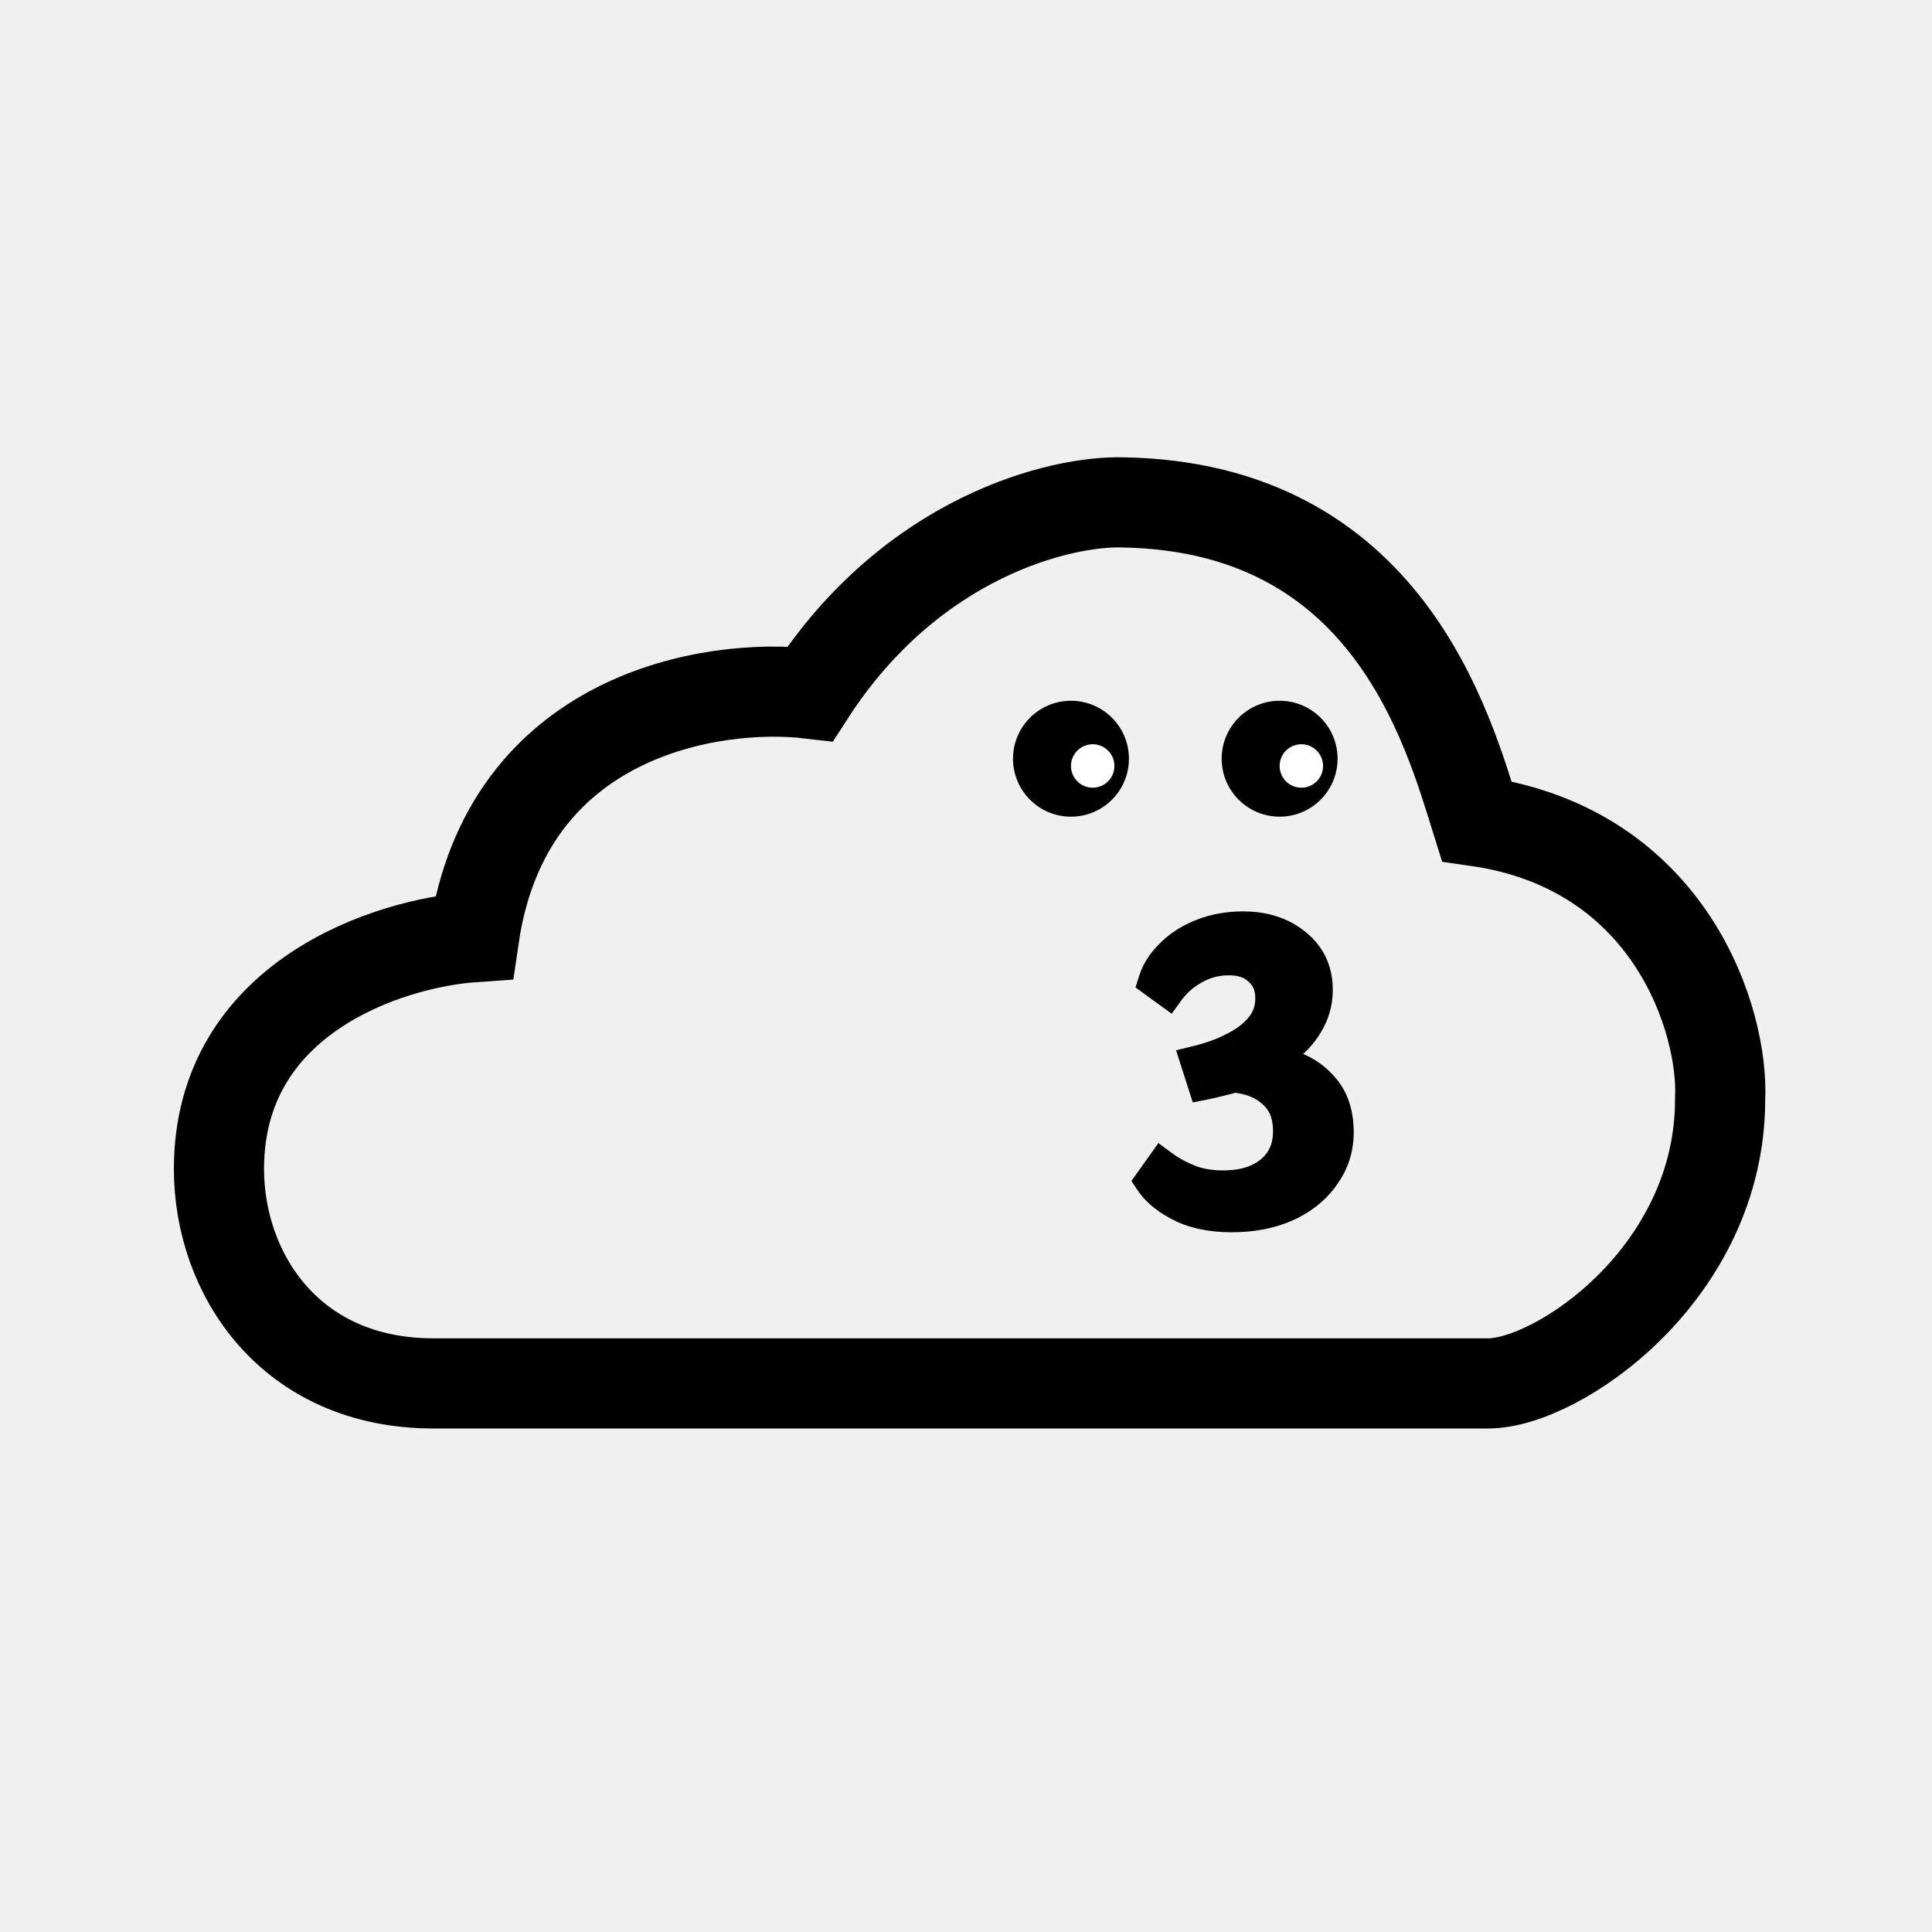
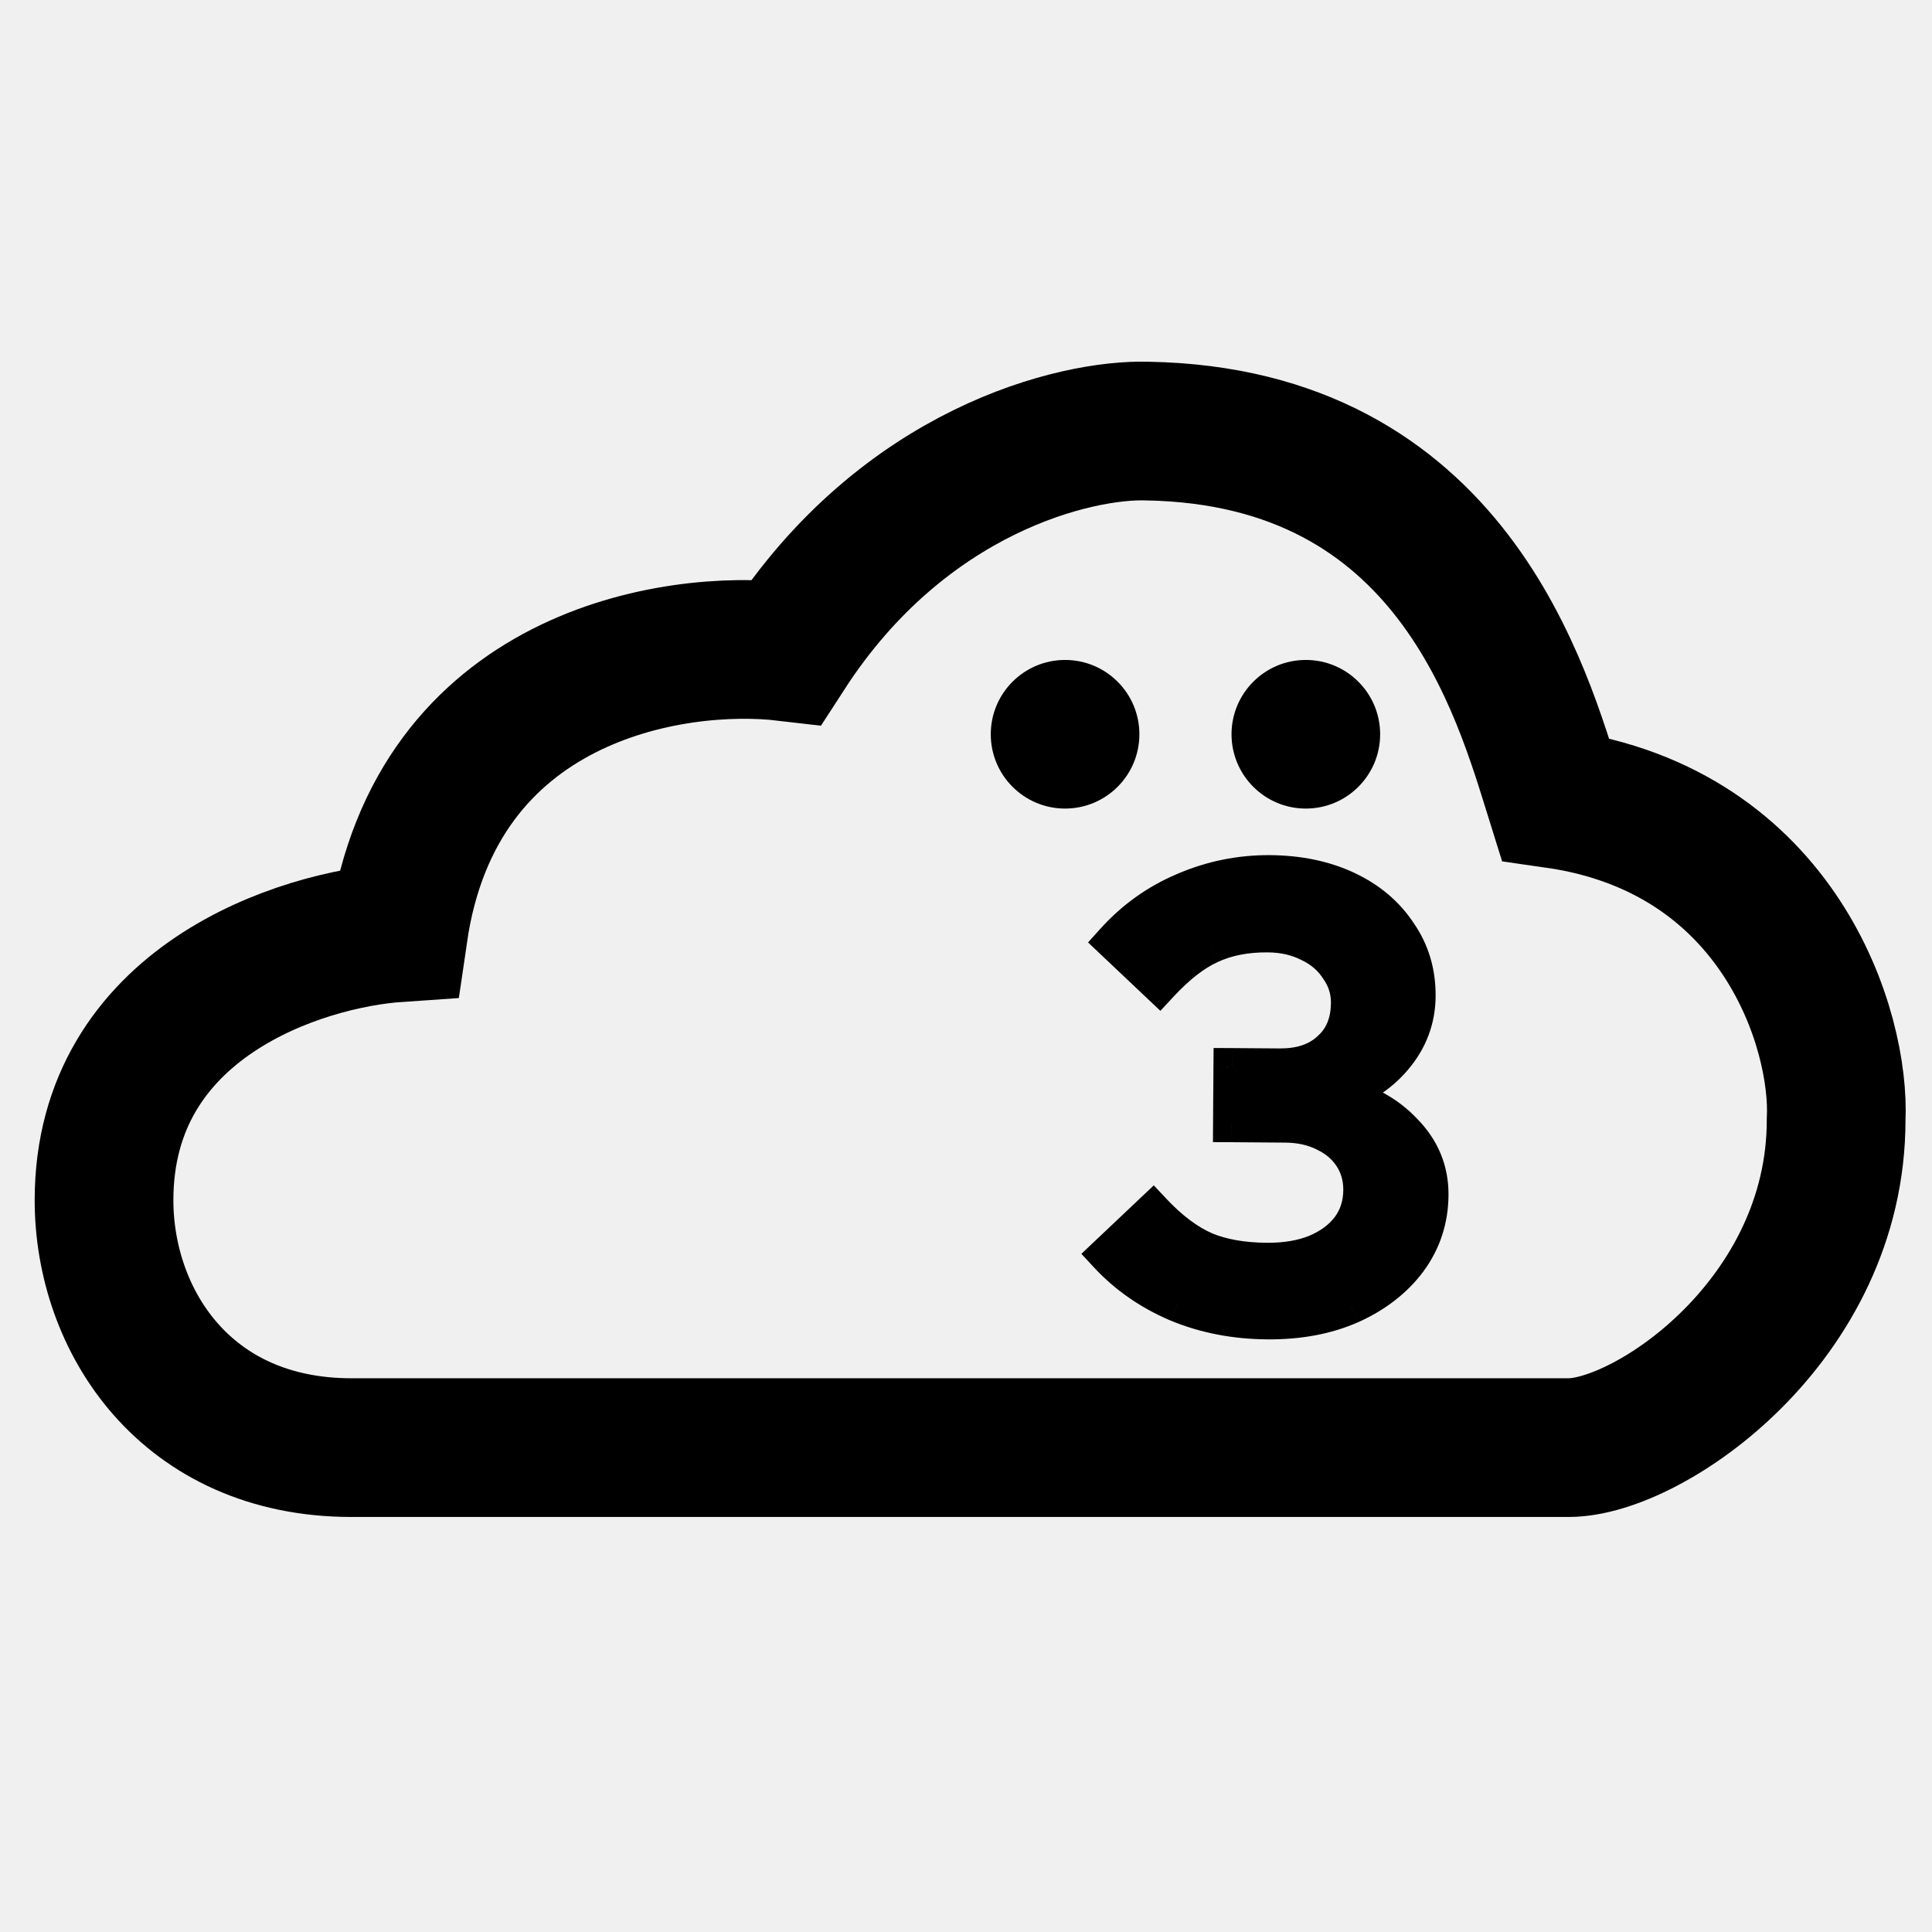
- <svg xmlns="http://www.w3.org/2000/svg" width="1em" height="1em" viewBox="0 0 45 45" fill="currentColor">
-   <g>
-     <path d="M34.665 32.222H10.095C6.747 32.222 5.1 29.657 5.1 27.227C5.1 23.231 9.06 21.962 11.04 21.827C11.796 16.643 16.575 15.887 18.87 16.157C21.246 12.485 24.72 11.657 26.16 11.702C32.316 11.81 33.72 16.967 34.395 19.127C38.931 19.775 40.155 23.807 40.065 25.607C40.065 29.657 36.285 32.222 34.665 32.222Z" stroke="currentColor" fill="transparent" stroke-width="2.1" />
-     <path d="M28.853 28.324C28.361 28.344 27.934 28.276 27.573 28.118C27.22 27.951 26.965 27.75 26.808 27.514L27.066 27.153C27.253 27.292 27.474 27.413 27.729 27.515C27.993 27.607 28.284 27.647 28.604 27.634C29.044 27.615 29.393 27.488 29.651 27.253C29.918 27.008 30.043 26.683 30.026 26.277C30.011 25.915 29.886 25.635 29.653 25.437C29.428 25.23 29.125 25.109 28.743 25.073C28.632 25.103 28.512 25.134 28.384 25.165C28.264 25.196 28.148 25.223 28.037 25.245L27.873 24.733C28.215 24.649 28.518 24.537 28.78 24.397C29.051 24.256 29.26 24.087 29.407 23.89C29.555 23.694 29.623 23.462 29.612 23.195C29.601 22.936 29.502 22.728 29.313 22.571C29.134 22.406 28.88 22.33 28.552 22.344C28.275 22.355 28.019 22.431 27.783 22.57C27.555 22.701 27.363 22.873 27.208 23.087L26.887 22.854C26.955 22.635 27.081 22.435 27.264 22.255C27.446 22.066 27.673 21.913 27.945 21.798C28.217 21.683 28.513 21.619 28.832 21.606C29.359 21.584 29.792 21.704 30.131 21.966C30.471 22.22 30.649 22.559 30.666 22.982C30.678 23.267 30.62 23.529 30.492 23.767C30.372 23.997 30.207 24.194 29.997 24.359C29.788 24.523 29.568 24.645 29.338 24.724C29.606 24.712 29.876 24.762 30.149 24.871C30.421 24.972 30.653 25.14 30.844 25.374C31.035 25.608 31.139 25.911 31.154 26.282C31.171 26.671 31.077 27.016 30.873 27.319C30.678 27.621 30.403 27.861 30.047 28.041C29.7 28.211 29.302 28.305 28.853 28.324Z" />
-     <path d="M27.573 28.118L27.413 28.457L27.423 28.461L27.573 28.118ZM26.808 27.514L26.503 27.296L26.353 27.507L26.496 27.722L26.808 27.514ZM27.066 27.153L27.289 26.852L26.982 26.624L26.76 26.935L27.066 27.153ZM27.729 27.515L27.59 27.863L27.598 27.866L27.605 27.868L27.729 27.515ZM29.651 27.253L29.904 27.53L29.905 27.529L29.651 27.253ZM29.653 25.437L29.399 25.713L29.405 25.718L29.411 25.723L29.653 25.437ZM28.743 25.073L28.778 24.699L28.71 24.693L28.644 24.711L28.743 25.073ZM28.384 25.165L28.295 24.801L28.29 24.802L28.384 25.165ZM28.037 25.245L27.68 25.359L27.782 25.677L28.109 25.613L28.037 25.245ZM27.873 24.733L27.784 24.368L27.393 24.464L27.516 24.847L27.873 24.733ZM28.78 24.397L28.607 24.064L28.603 24.066L28.78 24.397ZM29.407 23.89L29.707 24.116L29.707 24.116L29.407 23.89ZM29.313 22.571L29.059 22.847L29.066 22.854L29.074 22.86L29.313 22.571ZM27.783 22.57L27.969 22.896L27.973 22.893L27.783 22.57ZM27.208 23.087L26.987 23.391L27.291 23.611L27.511 23.308L27.208 23.087ZM26.887 22.854L26.529 22.742L26.448 22.999L26.666 23.158L26.887 22.854ZM27.264 22.255L27.527 22.521L27.534 22.515L27.264 22.255ZM27.945 21.798L27.799 21.453L27.945 21.798ZM30.131 21.966L29.902 22.263L29.907 22.267L30.131 21.966ZM30.492 23.767L30.161 23.59L30.159 23.594L30.492 23.767ZM29.997 24.359L29.766 24.064L29.766 24.064L29.997 24.359ZM29.338 24.724L29.217 24.369L29.354 25.098L29.338 24.724ZM30.149 24.871L30.009 25.219L30.018 25.223L30.149 24.871ZM30.873 27.319L30.562 27.109L30.558 27.115L30.873 27.319ZM30.047 28.041L30.212 28.377L30.216 28.375L30.047 28.041ZM28.837 27.949C28.388 27.968 28.021 27.904 27.723 27.774L27.423 28.461C27.847 28.647 28.333 28.721 28.868 28.698L28.837 27.949ZM27.733 27.779C27.42 27.63 27.228 27.468 27.121 27.306L26.496 27.722C26.703 28.032 27.021 28.271 27.413 28.457L27.733 27.779ZM27.114 27.732L27.371 27.371L26.76 26.935L26.503 27.296L27.114 27.732ZM26.842 27.454C27.06 27.616 27.31 27.751 27.59 27.863L27.868 27.166C27.638 27.075 27.447 26.969 27.289 26.852L26.842 27.454ZM27.605 27.868C27.919 27.979 28.259 28.023 28.619 28.009L28.588 27.259C28.309 27.271 28.066 27.236 27.854 27.161L27.605 27.868ZM28.619 28.009C29.124 27.987 29.565 27.839 29.904 27.53L29.398 26.976C29.221 27.138 28.964 27.244 28.588 27.259L28.619 28.009ZM29.905 27.529C30.263 27.2 30.421 26.763 30.4 26.262L29.651 26.293C29.664 26.604 29.572 26.816 29.398 26.977L29.905 27.529ZM30.4 26.262C30.382 25.816 30.224 25.429 29.896 25.151L29.411 25.723C29.549 25.84 29.639 26.014 29.651 26.293L30.4 26.262ZM29.907 25.161C29.608 24.886 29.221 24.741 28.778 24.699L28.708 25.446C29.03 25.476 29.249 25.574 29.399 25.713L29.907 25.161ZM28.644 24.711C28.537 24.741 28.42 24.771 28.295 24.801L28.473 25.53C28.604 25.498 28.727 25.466 28.843 25.434L28.644 24.711ZM28.29 24.802C28.177 24.832 28.068 24.856 27.965 24.877L28.109 25.613C28.229 25.589 28.351 25.561 28.478 25.529L28.29 24.802ZM28.394 25.13L28.23 24.618L27.516 24.847L27.68 25.359L28.394 25.13ZM27.962 25.097C28.329 25.008 28.662 24.885 28.957 24.727L28.603 24.066C28.373 24.189 28.101 24.291 27.784 24.368L27.962 25.097ZM28.953 24.729C29.262 24.569 29.519 24.366 29.707 24.116L29.107 23.665C29.001 23.807 28.84 23.943 28.607 24.064L28.953 24.729ZM29.707 24.116C29.911 23.844 30.001 23.525 29.986 23.179L29.237 23.21C29.245 23.4 29.198 23.545 29.107 23.665L29.707 24.116ZM29.986 23.179C29.971 22.821 29.828 22.512 29.553 22.283L29.074 22.86C29.175 22.944 29.23 23.05 29.237 23.21L29.986 23.179ZM29.567 22.295C29.292 22.042 28.928 21.953 28.536 21.969L28.567 22.718C28.831 22.707 28.975 22.77 29.059 22.847L29.567 22.295ZM28.536 21.969C28.198 21.983 27.882 22.076 27.592 22.247L27.973 22.893C28.156 22.785 28.352 22.727 28.567 22.718L28.536 21.969ZM27.596 22.245C27.322 22.402 27.09 22.61 26.904 22.867L27.511 23.308C27.636 23.136 27.787 23 27.969 22.896L27.596 22.245ZM27.428 22.784L27.107 22.551L26.666 23.158L26.987 23.391L27.428 22.784ZM27.244 22.966C27.293 22.812 27.383 22.664 27.527 22.521L27 21.988C26.779 22.206 26.618 22.458 26.529 22.742L27.244 22.966ZM27.534 22.515C27.677 22.366 27.86 22.241 28.091 22.144L27.799 21.453C27.486 21.585 27.215 21.765 26.994 21.994L27.534 22.515ZM28.091 22.144C28.319 22.047 28.57 21.992 28.848 21.98L28.816 21.231C28.456 21.246 28.116 21.319 27.799 21.453L28.091 22.144ZM28.848 21.98C29.307 21.961 29.647 22.066 29.902 22.263L30.361 21.67C29.936 21.342 29.41 21.206 28.816 21.231L28.848 21.98ZM29.907 22.267C30.156 22.453 30.279 22.687 30.292 22.997L31.041 22.966C31.019 22.431 30.785 21.988 30.356 21.666L29.907 22.267ZM30.292 22.997C30.301 23.219 30.256 23.413 30.161 23.59L30.822 23.945C30.984 23.644 31.056 23.315 31.041 22.966L30.292 22.997ZM30.159 23.594C30.064 23.775 29.935 23.931 29.766 24.064L30.229 24.654C30.479 24.457 30.679 24.219 30.824 23.941L30.159 23.594ZM29.766 24.064C29.587 24.205 29.404 24.305 29.217 24.369L29.46 25.078C29.733 24.985 29.99 24.842 30.229 24.654L29.766 24.064ZM29.354 25.098C29.563 25.09 29.78 25.128 30.009 25.219L30.289 24.523C29.971 24.396 29.648 24.335 29.323 24.349L29.354 25.098ZM30.018 25.223C30.225 25.3 30.403 25.427 30.554 25.611L31.134 25.137C30.903 24.853 30.616 24.645 30.279 24.52L30.018 25.223ZM30.554 25.611C30.683 25.77 30.767 25.989 30.78 26.298L31.529 26.267C31.511 25.833 31.388 25.447 31.134 25.137L30.554 25.611ZM30.78 26.298C30.793 26.612 30.718 26.878 30.562 27.109L31.184 27.528C31.436 27.155 31.548 26.729 31.529 26.267L30.78 26.298ZM30.558 27.115C30.403 27.355 30.181 27.553 29.879 27.706L30.216 28.375C30.625 28.17 30.953 27.886 31.188 27.522L30.558 27.115ZM29.882 27.704C29.588 27.848 29.242 27.932 28.837 27.949L28.868 28.698C29.361 28.678 29.811 28.574 30.212 28.377L29.882 27.704Z" />
-     <circle cx="29.805" cy="17.672" r="1.35" fill="currentColor" />
-     <circle cx="30.311" cy="17.841" r="0.506" fill="white" />
-     <circle cx="24.945" cy="17.672" r="1.35" fill="currentColor" />
-     <circle cx="25.451" cy="17.841" r="0.506" fill="white" />
+ <svg xmlns="http://www.w3.org/2000/svg" width="1em" height="1em" viewBox="0 0 39 39" fill="currentColor">
+   <g clip-path="url(#clip0_1967_1563)">
+     <path d="M31.665 29.222H7.095C3.747 29.222 2.1 26.657 2.1 24.227C2.1 20.231 6.06 18.962 8.04 18.827C8.796 13.643 13.575 12.887 15.87 13.157C18.246 9.485 21.72 8.657 23.16 8.702C29.316 8.81 30.72 13.967 31.395 16.127C35.931 16.775 37.155 20.807 37.065 22.607C37.065 26.657 33.285 29.222 31.665 29.222Z" stroke="currentColor" fill="transparent" stroke-width="2.8" />
+     <path d="M25.585 26.662C24.935 26.658 24.332 26.541 23.775 26.312C23.218 26.075 22.746 25.747 22.357 25.328L23.275 24.459C23.623 24.828 23.971 25.089 24.32 25.241C24.669 25.385 25.085 25.459 25.569 25.462C25.952 25.465 26.285 25.409 26.57 25.294C26.862 25.171 27.088 25.002 27.248 24.786C27.408 24.57 27.489 24.317 27.491 24.025C27.493 23.767 27.427 23.537 27.296 23.336C27.163 23.136 26.981 22.98 26.749 22.87C26.516 22.752 26.246 22.692 25.937 22.69L24.862 22.682L24.87 21.532L25.833 21.539C26.258 21.542 26.596 21.427 26.848 21.196C27.108 20.964 27.239 20.648 27.242 20.248C27.243 19.99 27.17 19.756 27.021 19.547C26.881 19.329 26.686 19.161 26.437 19.043C26.188 18.916 25.905 18.852 25.589 18.85C25.147 18.847 24.759 18.923 24.424 19.079C24.099 19.227 23.759 19.491 23.407 19.872L22.488 19.003C22.89 18.556 23.364 18.218 23.907 17.988C24.459 17.75 25.034 17.633 25.634 17.637C26.218 17.641 26.734 17.749 27.182 17.96C27.631 18.172 27.979 18.466 28.226 18.843C28.482 19.211 28.608 19.633 28.605 20.108C28.602 20.574 28.445 20.99 28.134 21.355C27.832 21.711 27.434 21.958 26.942 22.096C27.524 22.225 27.989 22.474 28.336 22.843C28.692 23.204 28.869 23.63 28.865 24.122C28.862 24.614 28.717 25.054 28.431 25.444C28.145 25.826 27.756 26.127 27.262 26.349C26.778 26.562 26.219 26.667 25.585 26.662Z" />
+     <path d="M23.775 26.312L23.628 26.657L23.633 26.659L23.775 26.312ZM22.357 25.328L22.099 25.055L21.829 25.31L22.082 25.583L22.357 25.328ZM23.275 24.459L23.548 24.202L23.291 23.928L23.018 24.186L23.275 24.459ZM24.32 25.241L24.17 25.585L24.177 25.588L24.32 25.241ZM26.57 25.294L26.71 25.642L26.715 25.64L26.57 25.294ZM27.248 24.786L27.549 25.009L27.549 25.009L27.248 24.786ZM27.296 23.336L27.609 23.131L27.296 23.336ZM26.749 22.87L26.579 23.204L26.588 23.209L26.749 22.87ZM24.862 22.682L24.487 22.68L24.485 23.055L24.86 23.057L24.862 22.682ZM24.87 21.532L24.873 21.157L24.498 21.155L24.495 21.53L24.87 21.532ZM26.848 21.196L26.598 20.916L26.594 20.92L26.848 21.196ZM27.021 19.547L26.706 19.75L26.711 19.757L26.715 19.764L27.021 19.547ZM26.437 19.043L26.267 19.377L26.276 19.382L26.437 19.043ZM24.424 19.079L24.579 19.421L24.583 19.419L24.424 19.079ZM23.407 19.872L23.149 20.145L23.424 20.405L23.682 20.127L23.407 19.872ZM22.488 19.003L22.209 18.752L21.964 19.024L22.23 19.276L22.488 19.003ZM23.907 17.988L24.053 18.334L24.055 18.332L23.907 17.988ZM27.182 17.96L27.342 17.621L27.342 17.621L27.182 17.96ZM28.226 18.843L27.913 19.049L27.918 19.056L28.226 18.843ZM28.134 21.355L27.849 21.111L27.848 21.112L28.134 21.355ZM26.942 22.096L26.84 21.735L26.86 22.463L26.942 22.096ZM28.336 22.843L28.063 23.101L28.069 23.107L28.336 22.843ZM28.431 25.444L28.731 25.669L28.733 25.666L28.431 25.444ZM27.262 26.349L27.413 26.692L27.416 26.691L27.262 26.349ZM25.588 26.287C24.982 26.283 24.427 26.175 23.918 25.966L23.633 26.659C24.237 26.908 24.889 27.032 25.583 27.037L25.588 26.287ZM23.922 25.967C23.411 25.75 22.983 25.451 22.632 25.073L22.082 25.583C22.509 26.043 23.026 26.401 23.628 26.657L23.922 25.967ZM22.614 25.6L23.533 24.731L23.018 24.186L22.099 25.055L22.614 25.6ZM23.002 24.716C23.373 25.11 23.762 25.407 24.17 25.585L24.47 24.897C24.18 24.771 23.872 24.546 23.548 24.202L23.002 24.716ZM24.177 25.588C24.581 25.755 25.047 25.834 25.566 25.837L25.571 25.087C25.123 25.084 24.757 25.016 24.463 24.895L24.177 25.588ZM25.566 25.837C25.986 25.84 26.371 25.779 26.71 25.642L26.429 24.946C26.2 25.039 25.917 25.09 25.571 25.087L25.566 25.837ZM26.715 25.64C27.058 25.495 27.343 25.288 27.549 25.009L26.947 24.563C26.834 24.715 26.666 24.846 26.424 24.948L26.715 25.64ZM27.549 25.009C27.761 24.724 27.863 24.392 27.866 24.028L27.116 24.023C27.114 24.242 27.055 24.417 26.947 24.563L27.549 25.009ZM27.866 24.028C27.868 23.701 27.785 23.398 27.609 23.131L26.982 23.542C27.07 23.677 27.117 23.833 27.116 24.023L27.866 24.028ZM27.609 23.131C27.436 22.868 27.199 22.668 26.909 22.531L26.588 23.209C26.763 23.292 26.891 23.403 26.982 23.542L27.609 23.131ZM26.919 22.536C26.626 22.387 26.296 22.317 25.94 22.315L25.935 23.065C26.195 23.066 26.407 23.117 26.579 23.204L26.919 22.536ZM25.94 22.315L24.865 22.307L24.86 23.057L25.935 23.065L25.94 22.315ZM25.237 22.685L25.245 21.535L24.495 21.53L24.487 22.68L25.237 22.685ZM24.868 21.907L25.83 21.914L25.835 21.164L24.873 21.157L24.868 21.907ZM25.83 21.914C26.326 21.917 26.764 21.782 27.102 21.472L26.594 20.92C26.428 21.073 26.189 21.166 25.835 21.164L25.83 21.914ZM27.097 21.476C27.448 21.163 27.613 20.74 27.617 20.251L26.867 20.246C26.864 20.557 26.767 20.766 26.598 20.916L27.097 21.476ZM27.617 20.251C27.619 19.915 27.522 19.604 27.327 19.33L26.715 19.764C26.818 19.909 26.868 20.066 26.867 20.246L27.617 20.251ZM27.337 19.344C27.156 19.064 26.906 18.851 26.598 18.704L26.276 19.382C26.467 19.472 26.606 19.595 26.706 19.75L27.337 19.344ZM26.607 18.709C26.3 18.552 25.958 18.477 25.591 18.475L25.586 19.225C25.852 19.226 26.077 19.28 26.267 19.377L26.607 18.709ZM25.591 18.475C25.105 18.471 24.66 18.556 24.266 18.739L24.583 19.419C24.858 19.291 25.189 19.222 25.586 19.225L25.591 18.475ZM24.27 18.738C23.883 18.913 23.504 19.215 23.131 19.617L23.682 20.127C24.014 19.768 24.314 19.541 24.579 19.421L24.27 18.738ZM23.664 19.6L22.745 18.731L22.23 19.276L23.149 20.145L23.664 19.6ZM22.766 19.255C23.133 18.847 23.561 18.541 24.053 18.334L23.761 17.643C23.166 17.894 22.648 18.265 22.209 18.752L22.766 19.255ZM24.055 18.332C24.559 18.115 25.084 18.009 25.632 18.012L25.637 17.262C24.985 17.258 24.358 17.385 23.758 17.644L24.055 18.332ZM25.632 18.012C26.17 18.016 26.631 18.115 27.022 18.3L27.342 17.621C26.836 17.383 26.265 17.267 25.637 17.262L25.632 18.012ZM27.022 18.3C27.415 18.485 27.707 18.735 27.913 19.049L28.54 18.637C28.25 18.197 27.847 17.859 27.342 17.621L27.022 18.3ZM27.918 19.056C28.127 19.358 28.233 19.703 28.23 20.105L28.98 20.11C28.984 19.563 28.837 19.064 28.534 18.629L27.918 19.056ZM28.23 20.105C28.227 20.481 28.104 20.812 27.849 21.111L28.419 21.598C28.786 21.168 28.976 20.668 28.98 20.11L28.23 20.105ZM27.848 21.112C27.599 21.406 27.268 21.615 26.84 21.735L27.043 22.457C27.6 22.301 28.065 22.016 28.42 21.597L27.848 21.112ZM26.86 22.463C27.383 22.578 27.776 22.795 28.063 23.101L28.609 22.586C28.202 22.153 27.665 21.873 27.023 21.73L26.86 22.463ZM28.069 23.107C28.358 23.399 28.493 23.731 28.49 24.119L29.24 24.125C29.244 23.53 29.027 23.009 28.603 22.58L28.069 23.107ZM28.49 24.119C28.487 24.534 28.367 24.897 28.129 25.222L28.733 25.666C29.067 25.212 29.236 24.694 29.24 24.125L28.49 24.119ZM28.131 25.219C27.888 25.543 27.552 25.808 27.109 26.007L27.416 26.691C27.959 26.447 28.402 26.108 28.731 25.669L28.131 25.219ZM27.111 26.006C26.683 26.194 26.178 26.291 25.588 26.287L25.583 27.037C26.259 27.042 26.872 26.93 27.413 26.692L27.111 26.006Z" />
+     <circle cx="26.36" cy="14.822" r="1.5" />
+     <circle cx="21.5" cy="14.822" r="1.5" />
  </g>
+   <defs>
+     <clipPath id="clip0_1967_1563">
+       <rect width="39" height="39" />
+     </clipPath>
+   </defs>
</svg>
